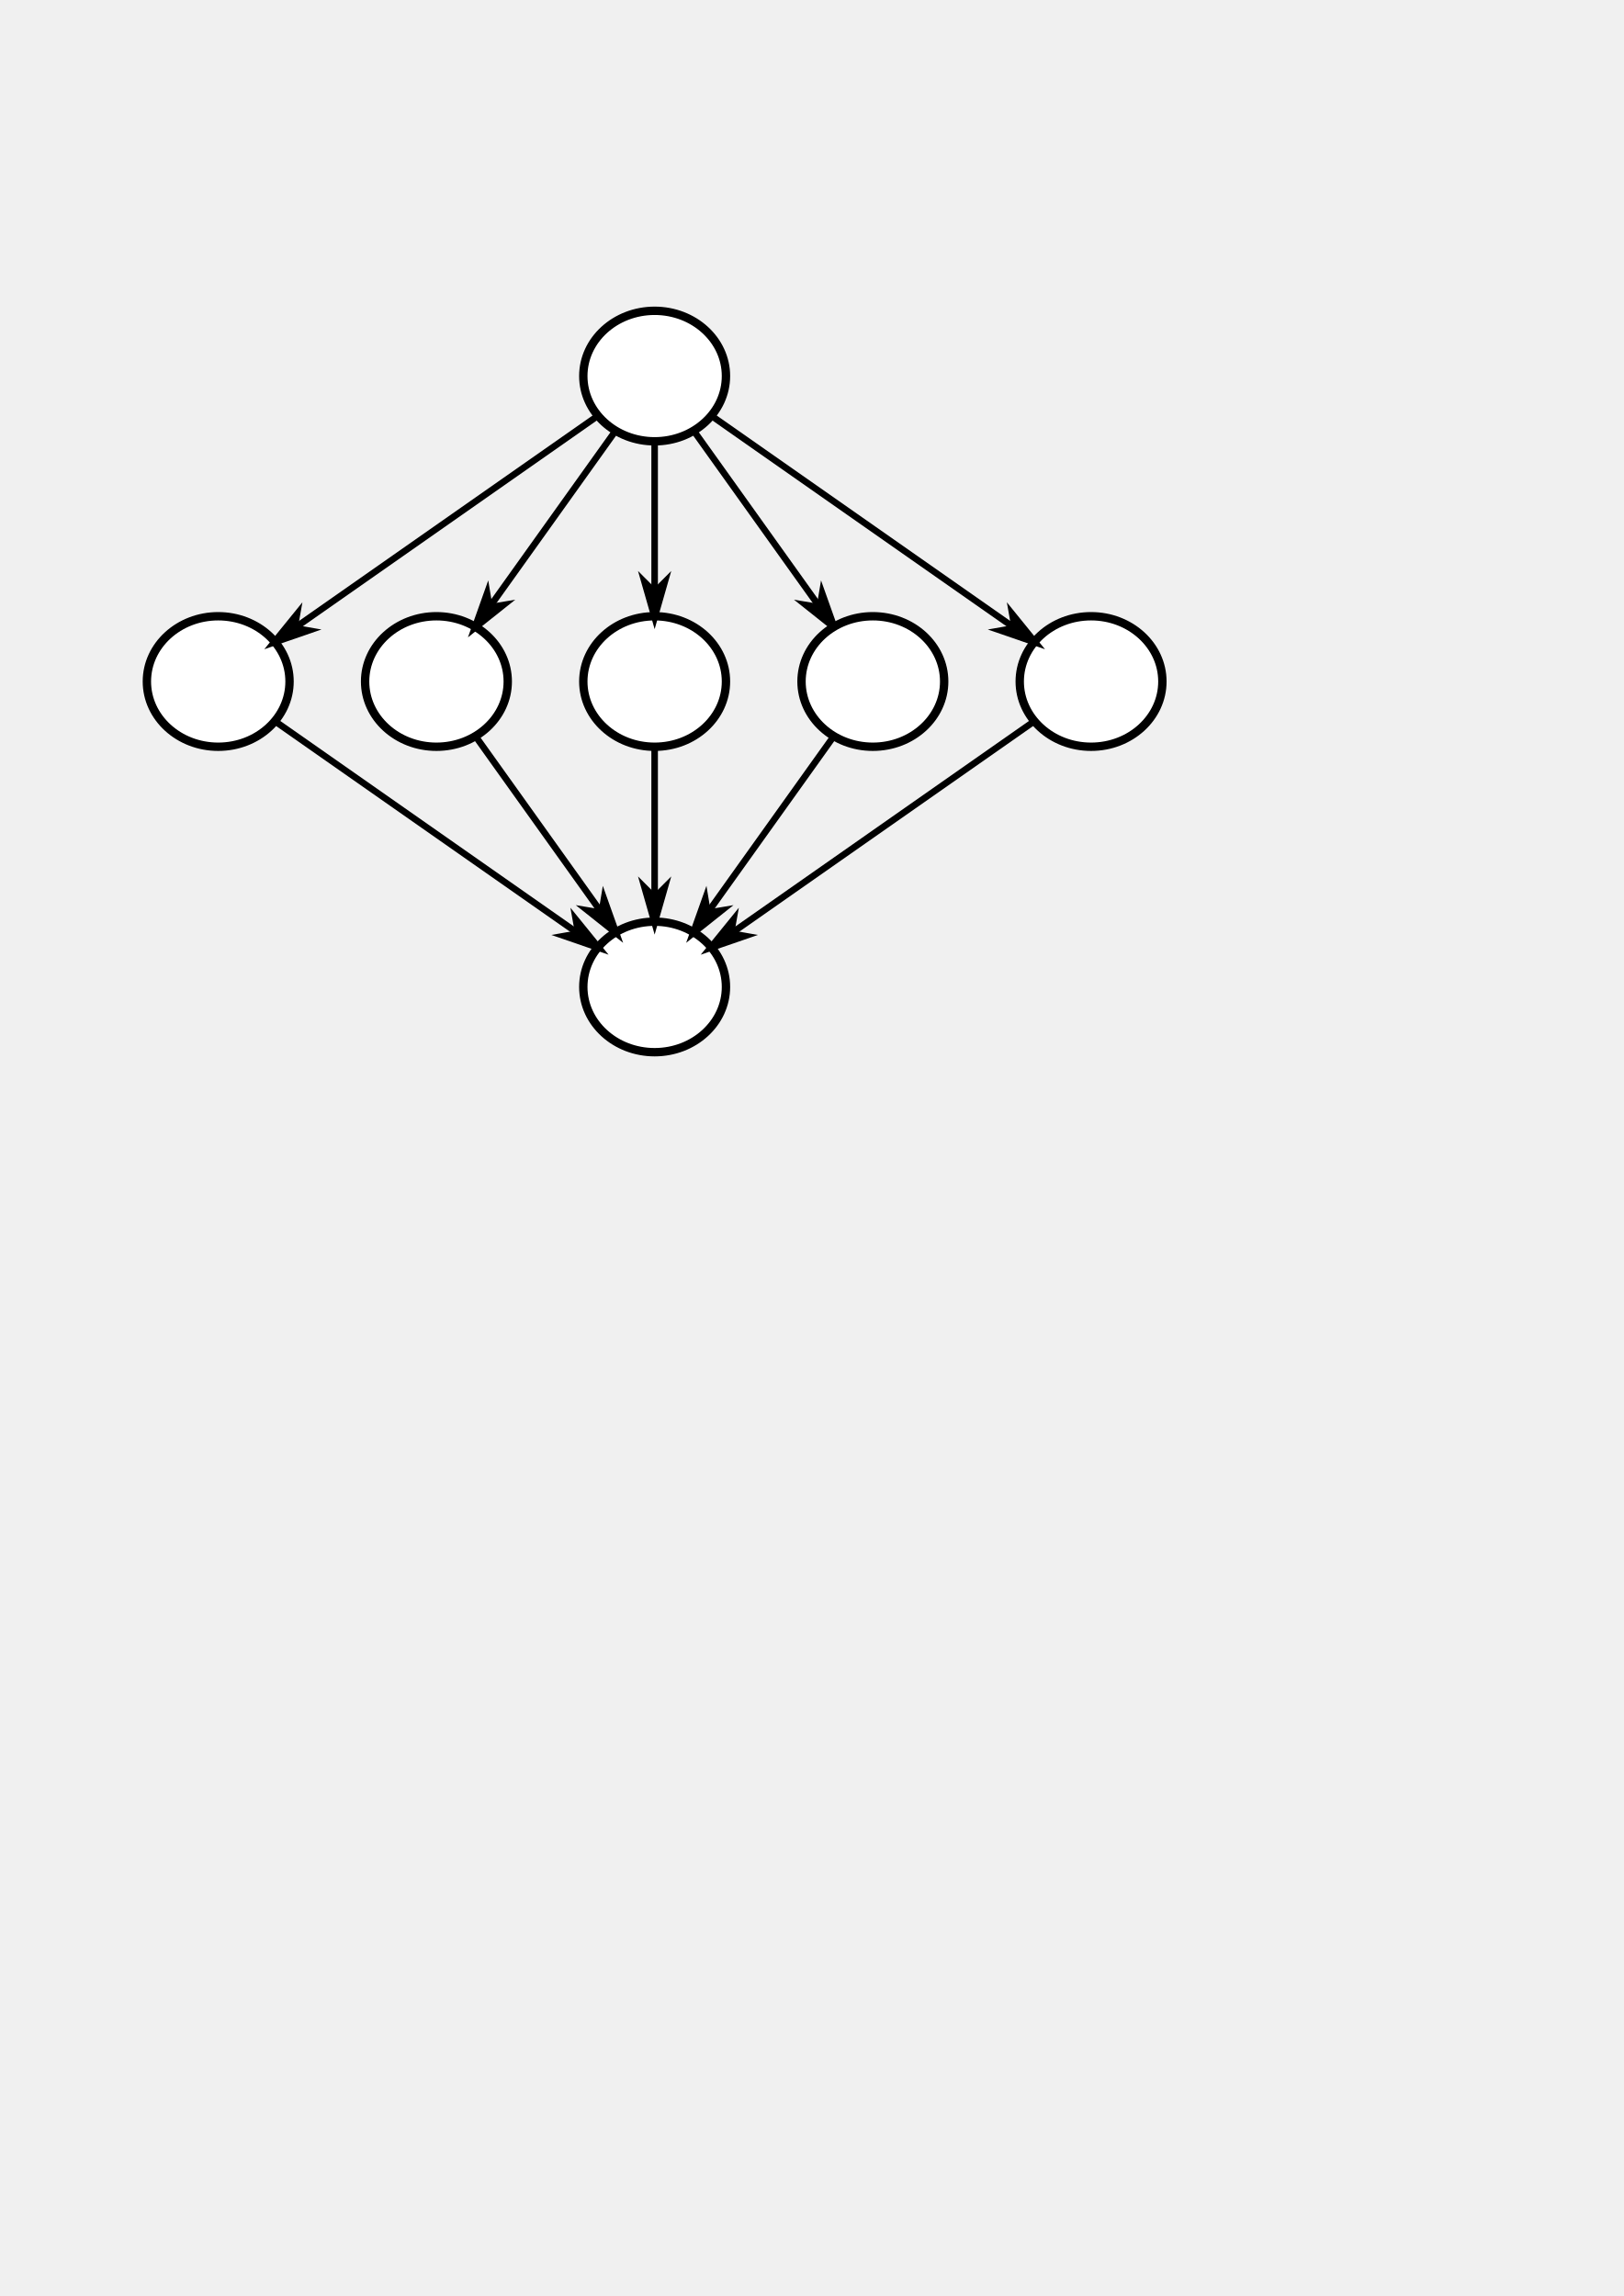
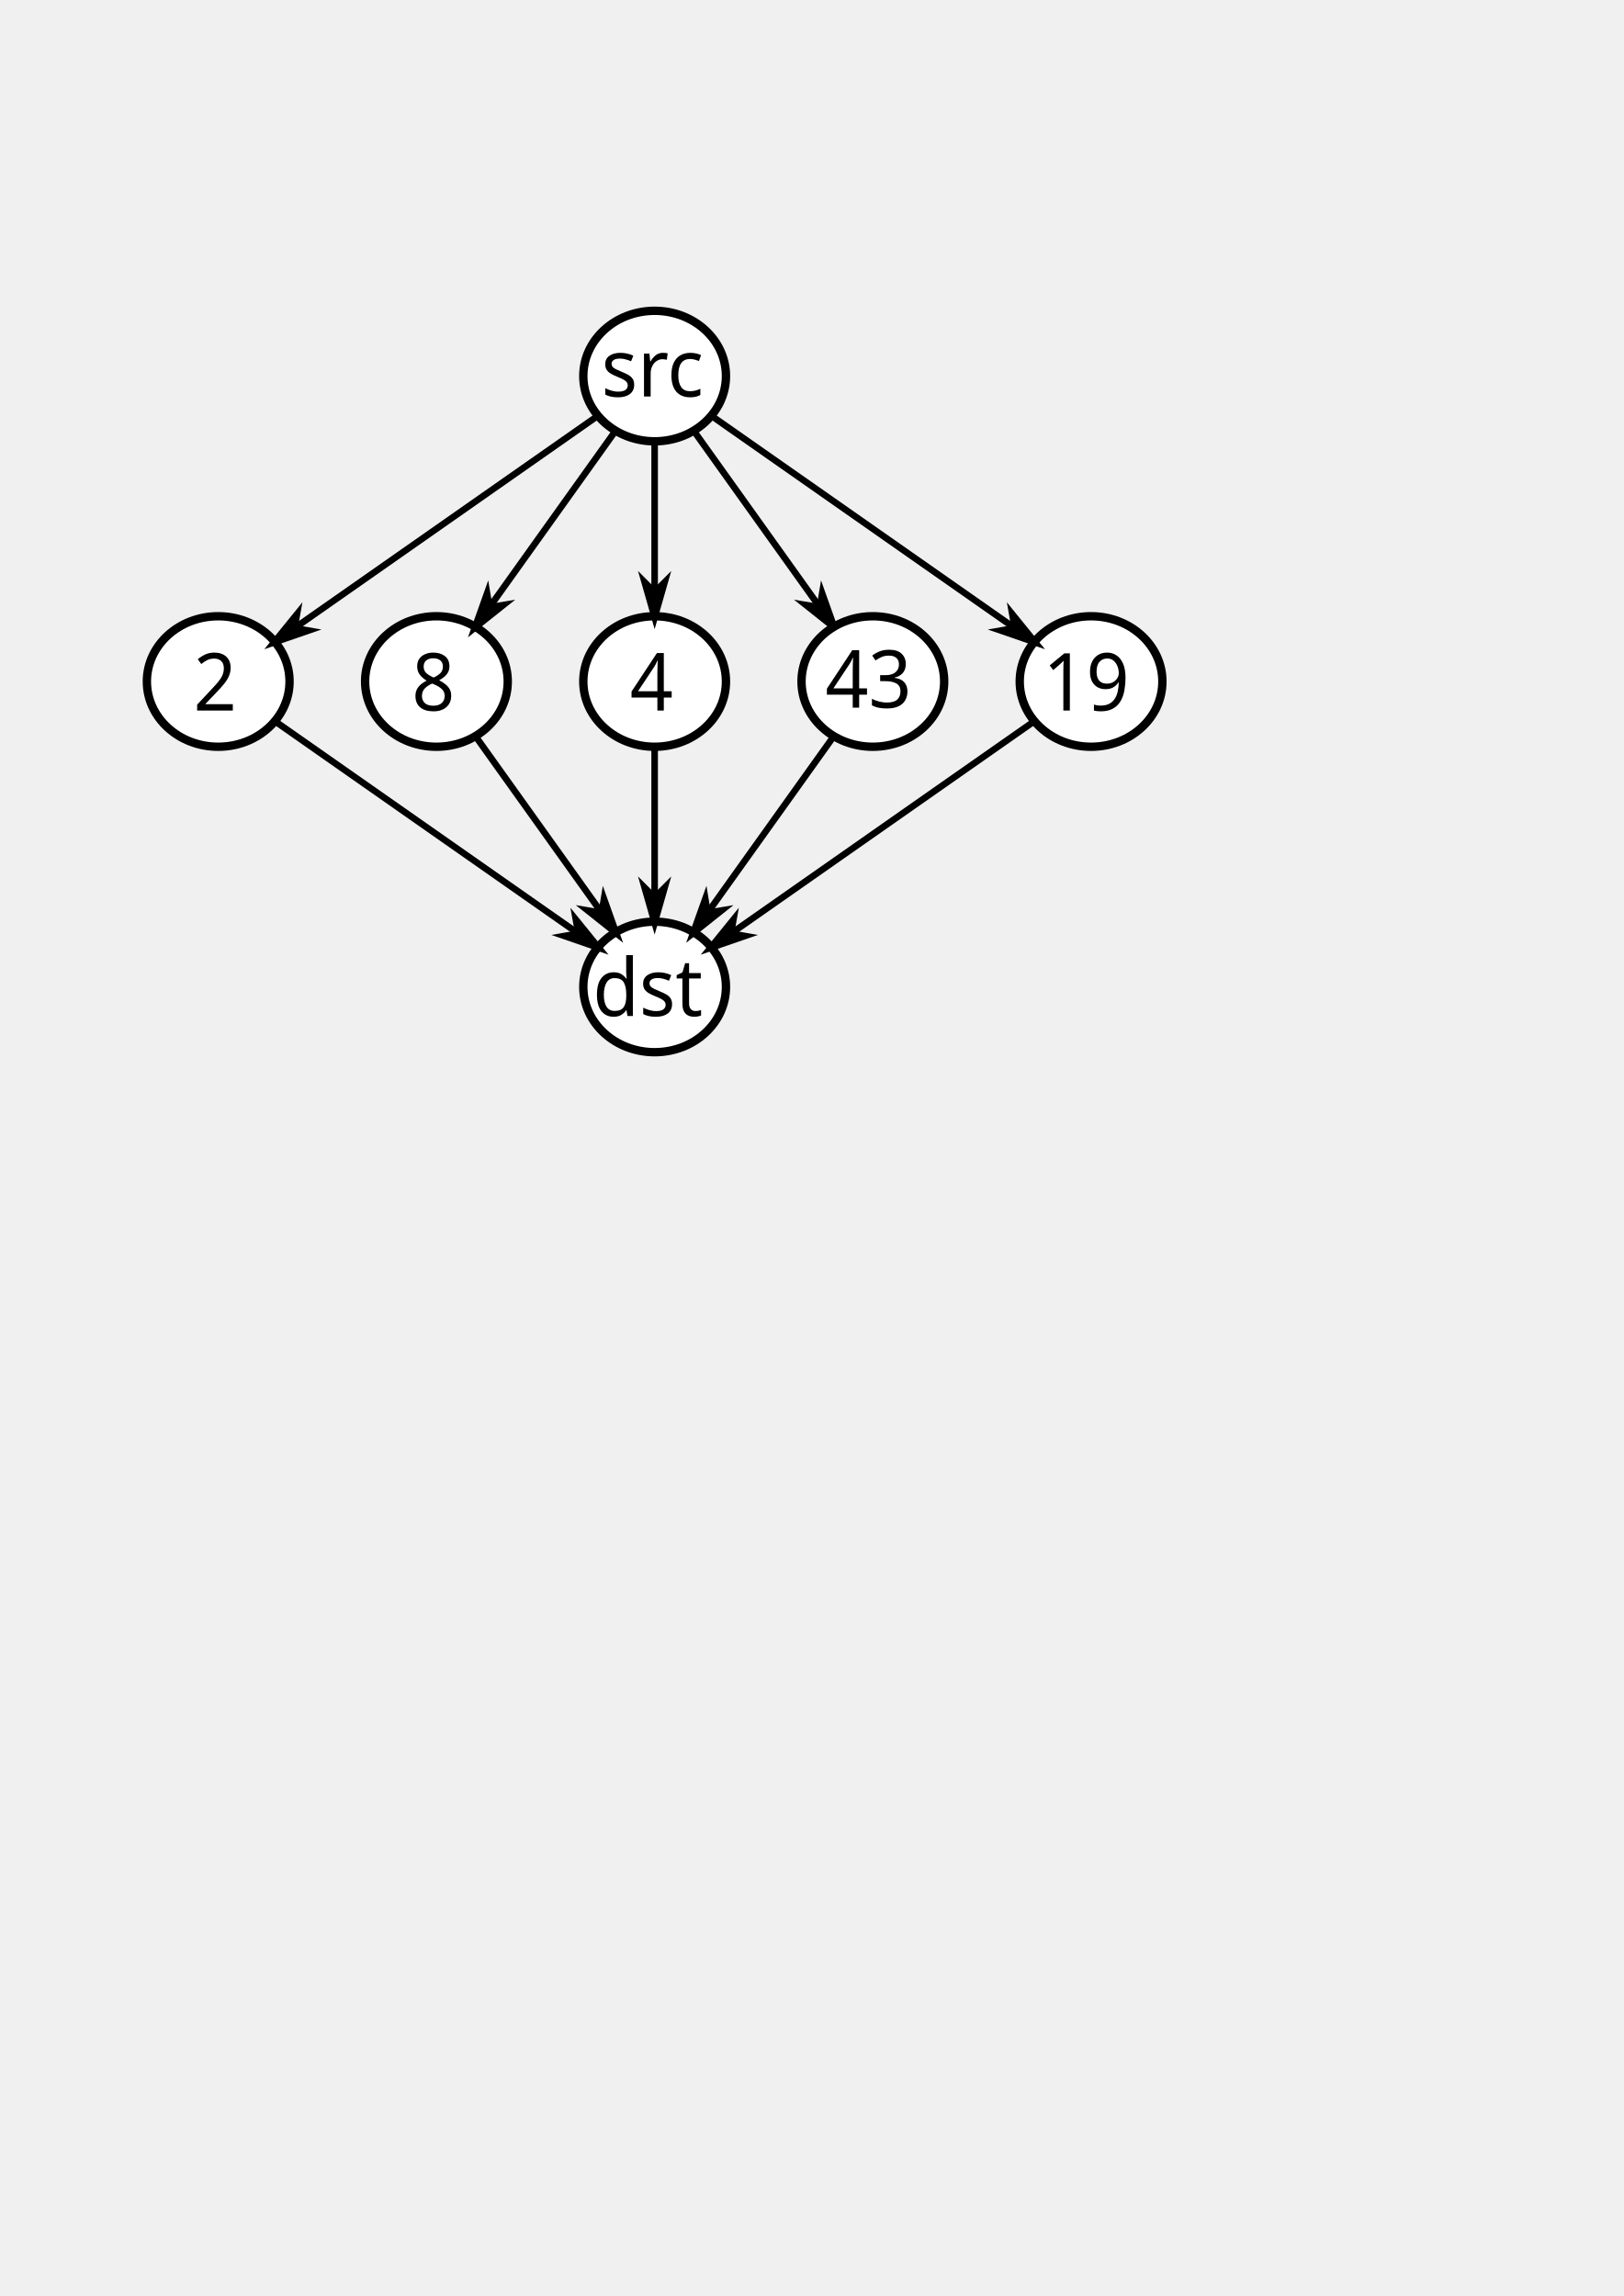
<svg xmlns="http://www.w3.org/2000/svg" width="210mm" height="297mm" viewBox="0 0 744.094 1052.362" id="svg4152" version="1.1">
  <defs id="defs4154">
    <marker orient="auto" refY="0.0" refX="0.0" id="marker13070" style="overflow:visible;">
      <path id="path13072" d="M 0.0,0.0 L 5.0,-5.0 L -12.5,0.0 L 5.0,5.0 L 0.0,0.0 z " style="fill-rule:evenodd;stroke:#000000;stroke-width:1pt;stroke-opacity:1;fill:#000000;fill-opacity:1" transform="scale(0.4) rotate(180) translate(10,0)" />
    </marker>
    <marker orient="auto" refY="0.0" refX="0.0" id="Arrow1Mend" style="overflow:visible;">
      <path id="path4872" d="M 0.0,0.0 L 5.0,-5.0 L -12.5,0.0 L 5.0,5.0 L 0.0,0.0 z " style="fill-rule:evenodd;stroke:#000000;stroke-width:1pt;stroke-opacity:1;fill:#000000;fill-opacity:1" transform="scale(0.4) rotate(180) translate(10,0)" />
    </marker>
    <marker orient="auto" refY="0.0" refX="0.0" id="marker11915" style="overflow:visible;">
      <path id="path11917" style="fill-rule:evenodd;stroke-width:0.625;stroke-linejoin:round;stroke:#000000;stroke-opacity:1;fill:#000000;fill-opacity:1" d="M 8.719,4.034 L -2.207,0.016 L 8.719,-4.002 C 6.973,-1.63 6.983,1.616 8.719,4.034 z " transform="scale(0.6) rotate(180) translate(0,0)" />
    </marker>
    <marker style="overflow:visible" id="marker8592" refX="0" refY="0" orient="auto">
      <path transform="scale(0.4,0.4)" style="fill:#000000;fill-opacity:1;fill-rule:evenodd;stroke:#000000;stroke-width:1pt;stroke-opacity:1" d="m 5.77,0 -8.65,5 0,-10 8.65,5 z" id="path8594" />
    </marker>
    <marker style="overflow:visible" id="marker6063" refX="0.0" refY="0.0" orient="auto">
      <path transform="scale(0.4)" style="fill-rule:evenodd;stroke:#000000;stroke-width:1pt;stroke-opacity:1;fill:#000000;fill-opacity:1" d="M 5.77,0.0 L -2.88,5.0 L -2.88,-5.0 L 5.77,0.0 z " id="path6065" />
    </marker>
    <marker orient="auto" refY="0.0" refX="0.0" id="Arrow1Send" style="overflow:visible;">
      <path id="path4878" d="M 0.0,0.0 L 5.0,-5.0 L -12.5,0.0 L 5.0,5.0 L 0.0,0.0 z " style="fill-rule:evenodd;stroke:#000000;stroke-width:1pt;stroke-opacity:1;fill:#000000;fill-opacity:1" transform="scale(0.2) rotate(180) translate(6,0)" />
    </marker>
    <marker orient="auto" refY="0.0" refX="0.0" id="Arrow2Mend" style="overflow:visible;">
      <path id="path4890" style="fill-rule:evenodd;stroke-width:0.625;stroke-linejoin:round;stroke:#000000;stroke-opacity:1;fill:#000000;fill-opacity:1" d="M 8.719,4.034 L -2.207,0.016 L 8.719,-4.002 C 6.973,-1.63 6.983,1.616 8.719,4.034 z " transform="scale(0.6) rotate(180) translate(0,0)" />
    </marker>
    <marker orient="auto" refY="0.0" refX="0.0" id="Arrow1Lstart" style="overflow:visible">
      <path id="path4863" d="M 0.0,0.0 L 5.0,-5.0 L -12.5,0.0 L 5.0,5.0 L 0.0,0.0 z " style="fill-rule:evenodd;stroke:#000000;stroke-width:1pt;stroke-opacity:1;fill:#000000;fill-opacity:1" transform="scale(0.8) translate(12.5,0)" />
    </marker>
    <marker orient="auto" refY="0" refX="0" id="Arrow1Mend-5" style="overflow:visible">
      <path id="path4872-4" d="M 0,0 5,-5 -12.5,0 5,5 0,0 Z" style="fill:#000000;fill-opacity:1;fill-rule:evenodd;stroke:#000000;stroke-width:1pt;stroke-opacity:1" transform="matrix(-0.4,0,0,-0.4,-4,0)" />
    </marker>
    <marker orient="auto" refY="0" refX="0" id="Arrow1Mend-6" style="overflow:visible">
      <path id="path4872-5" d="M 0,0 5,-5 -12.5,0 5,5 0,0 Z" style="fill:#000000;fill-opacity:1;fill-rule:evenodd;stroke:#000000;stroke-width:1pt;stroke-opacity:1" transform="matrix(-0.4,0,0,-0.4,-4,0)" />
    </marker>
    <marker orient="auto" refY="0" refX="0" id="Arrow1Mend-59" style="overflow:visible">
      <path id="path4872-6" d="M 0,0 5,-5 -12.5,0 5,5 0,0 Z" style="fill:#000000;fill-opacity:1;fill-rule:evenodd;stroke:#000000;stroke-width:1pt;stroke-opacity:1" transform="matrix(-0.4,0,0,-0.4,-4,0)" />
    </marker>
    <marker orient="auto" refY="0" refX="0" id="Arrow1Mend-3-0" style="overflow:visible">
      <path id="path4872-15-4" d="M 0,0 5,-5 -12.5,0 5,5 0,0 Z" style="fill:#000000;fill-opacity:1;fill-rule:evenodd;stroke:#000000;stroke-width:1pt;stroke-opacity:1" transform="matrix(-0.4,0,0,-0.4,-4,0)" />
    </marker>
    <marker orient="auto" refY="0" refX="0" id="Arrow1Mend-1" style="overflow:visible">
      <path id="path4872-0" d="M 0,0 5,-5 -12.5,0 5,5 0,0 Z" style="fill:#000000;fill-opacity:1;fill-rule:evenodd;stroke:#000000;stroke-width:1pt;stroke-opacity:1" transform="matrix(-0.4,0,0,-0.4,-4,0)" />
    </marker>
    <marker orient="auto" refY="0" refX="0" id="Arrow1Mend-3" style="overflow:visible">
      <path id="path4872-2" d="M 0,0 5,-5 -12.5,0 5,5 0,0 Z" style="fill:#000000;fill-opacity:1;fill-rule:evenodd;stroke:#000000;stroke-width:1pt;stroke-opacity:1" transform="matrix(-0.4,0,0,-0.4,-4,0)" />
    </marker>
    <marker orient="auto" refY="0" refX="0" id="Arrow1Mend-57" style="overflow:visible">
      <path id="path4872-9" d="M 0,0 5,-5 -12.5,0 5,5 0,0 Z" style="fill:#000000;fill-opacity:1;fill-rule:evenodd;stroke:#000000;stroke-width:1pt;stroke-opacity:1" transform="matrix(-0.4,0,0,-0.4,-4,0)" />
    </marker>
    <marker orient="auto" refY="0" refX="0" id="Arrow1Mend-32" style="overflow:visible">
      <path id="path4872-56" d="M 0,0 5,-5 -12.5,0 5,5 0,0 Z" style="fill:#000000;fill-opacity:1;fill-rule:evenodd;stroke:#000000;stroke-width:1pt;stroke-opacity:1" transform="matrix(-0.4,0,0,-0.4,-4,0)" />
    </marker>
    <marker orient="auto" refY="0" refX="0" id="Arrow1Mend-4" style="overflow:visible">
      <path id="path4872-1" d="M 0,0 5,-5 -12.5,0 5,5 0,0 Z" style="fill:#000000;fill-opacity:1;fill-rule:evenodd;stroke:#000000;stroke-width:1pt;stroke-opacity:1" transform="matrix(-0.4,0,0,-0.4,-4,0)" />
    </marker>
    <marker orient="auto" refY="0" refX="0" id="Arrow1Mend-0" style="overflow:visible">
      <path id="path4872-01" d="M 0,0 5,-5 -12.5,0 5,5 0,0 Z" style="fill:#000000;fill-opacity:1;fill-rule:evenodd;stroke:#000000;stroke-width:1pt;stroke-opacity:1" transform="matrix(-0.4,0,0,-0.4,-4,0)" />
    </marker>
    <marker orient="auto" refY="0" refX="0" id="Arrow1Mend-2" style="overflow:visible">
      <path id="path4872-07" d="M 0,0 5,-5 -12.5,0 5,5 0,0 Z" style="fill:#000000;fill-opacity:1;fill-rule:evenodd;stroke:#000000;stroke-width:1pt;stroke-opacity:1" transform="matrix(-0.4,0,0,-0.4,-4,0)" />
    </marker>
    <marker orient="auto" refY="0" refX="0" id="Arrow1Mend-32-9" style="overflow:visible">
      <path id="path4872-56-6" d="M 0,0 5,-5 -12.5,0 5,5 0,0 Z" style="fill:#000000;fill-opacity:1;fill-rule:evenodd;stroke:#000000;stroke-width:1pt;stroke-opacity:1" transform="matrix(-0.4,0,0,-0.4,-4,0)" />
    </marker>
    <marker orient="auto" refY="0" refX="0" id="Arrow1Mend-32-2" style="overflow:visible">
      <path id="path4872-56-7" d="M 0,0 5,-5 -12.5,0 5,5 0,0 Z" style="fill:#000000;fill-opacity:1;fill-rule:evenodd;stroke:#000000;stroke-width:1pt;stroke-opacity:1" transform="matrix(-0.4,0,0,-0.4,-4,0)" />
    </marker>
  </defs>
  <g id="layer1" style="display:inline">
    <ellipse style="opacity:1;fill:#ffffff;stroke:#000000;stroke-width:3.837;stroke-miterlimit:4;stroke-dasharray:none" id="path4700" cx="300" cy="452.362" rx="32.688" ry="29.91" />
-     <flowRoot xml:space="preserve" id="flowRoot4702" style="font-style:normal;font-variant:normal;font-weight:normal;font-stretch:normal;font-size:40px;line-height:125%;font-family:sans-serif;-inkscape-font-specification:'sans-serif, Normal';text-align:start;letter-spacing:0px;word-spacing:0px;writing-mode:lr-tb;text-anchor:start;fill:#000000;fill-opacity:1;stroke:none;stroke-width:2.125;stroke-linecap:butt;stroke-linejoin:miter;stroke-miterlimit:4;stroke-dasharray:none;stroke-opacity:1" transform="matrix(0.8655111,0,0,0.9170487,129.0196,269.0031)">
-       <flowRegion id="flowRegion4704">
-         <rect id="rect4706" width="135.185" height="53.704" x="164.815" y="174.584" style="font-style:normal;font-variant:normal;font-weight:normal;font-stretch:normal;font-size:40px;line-height:125%;font-family:sans-serif;-inkscape-font-specification:'sans-serif, Normal';text-align:start;writing-mode:lr-tb;text-anchor:start;stroke-width:2.125;stroke-miterlimit:4;stroke-dasharray:none" ry="0" />
-       </flowRegion>
-       <flowPara id="flowPara4871">dst</flowPara>
-       <flowPara id="flowPara4873" />
-     </flowRoot>
+     <text xml:space="preserve" style="font-style:normal;font-variant:normal;font-weight:normal;font-stretch:normal;font-size:35.636px;line-height:125%;font-family:sans-serif;-inkscape-font-specification:'sans-serif, Normal';text-align:start;letter-spacing:0px;word-spacing:0px;writing-mode:lr-tb;text-anchor:start;fill:#000000;fill-opacity:1;stroke:none;stroke-width:2.125;stroke-linecap:butt;stroke-linejoin:miter;stroke-miterlimit:4;stroke-dasharray:none;stroke-opacity:1" x="279.64" y="452.393" id="text5395" transform="scale(0.971494,1.029342)">
+       <tspan x="279.64" y="452.393" id="tspan5397">
+         <tspan x="279.64" y="452.393" id="tspan5399">dst</tspan>
+         <tspan dx="0" x="334.834" y="452.393" id="tspan5401" />
+       </tspan>
+     </text>
    <flowRoot xml:space="preserve" id="flowRoot4712" style="font-style:normal;font-weight:normal;font-size:40px;line-height:125%;font-family:sans-serif;letter-spacing:0px;word-spacing:0px;fill:#000000;fill-opacity:1;stroke:none;stroke-width:1px;stroke-linecap:butt;stroke-linejoin:miter;stroke-opacity:1">
      <flowRegion id="flowRegion4714">
        <rect id="rect4716" width="12.963" height="179.63" x="220.37" y="180.14" />
      </flowRegion>
      <flowPara id="flowPara4718">zz</flowPara>
    </flowRoot>
    <flowRoot xml:space="preserve" id="flowRoot4720" style="font-style:normal;font-weight:normal;font-size:40px;line-height:125%;font-family:sans-serif;letter-spacing:0px;word-spacing:0px;fill:#000000;fill-opacity:1;stroke:none;stroke-width:1px;stroke-linecap:butt;stroke-linejoin:miter;stroke-opacity:1">
      <flowRegion id="flowRegion4722">
        <rect id="rect4724" width="42.593" height="127.778" x="218.519" y="120.881" />
      </flowRegion>
      <flowPara id="flowPara4726" />
    </flowRoot>
    <flowRoot xml:space="preserve" id="flowRoot4728" style="font-style:normal;font-weight:normal;font-size:40px;line-height:125%;font-family:sans-serif;letter-spacing:0px;word-spacing:0px;fill:#000000;fill-opacity:1;stroke:none;stroke-width:1px;stroke-linecap:butt;stroke-linejoin:miter;stroke-opacity:1">
      <flowRegion id="flowRegion4730">
        <rect id="rect4732" width="7.407" height="44.444" x="235.185" y="178.288" />
      </flowRegion>
      <flowPara id="flowPara4734">z</flowPara>
    </flowRoot>
    <path style="display:inline;fill:none;fill-rule:evenodd;stroke:#000000;stroke-width:3;stroke-linecap:butt;stroke-linejoin:miter;stroke-miterlimit:4.1;stroke-dasharray:none;stroke-opacity:1;marker-end:url(#Arrow1Mend)" d="m 317.883,197.399 64.234,89.927" id="path11889" />
    <path style="display:none;fill:none;fill-rule:evenodd;stroke:#000000;stroke-width:3;stroke-linecap:butt;stroke-linejoin:miter;stroke-miterlimit:4.1;stroke-dasharray:none;stroke-opacity:1;marker-end:url(#Arrow1Mend-59)" d="M 420,112.362 340,232.362" id="path11889-1" />
    <path style="display:none;fill:none;fill-rule:evenodd;stroke:#000000;stroke-width:3;stroke-linecap:butt;stroke-linejoin:miter;stroke-miterlimit:4.1;stroke-dasharray:none;stroke-opacity:1;marker-end:url(#Arrow1Mend-3-0)" d="m 200,232.362 0,120" id="path11889-0-5" />
    <ellipse style="display:inline;opacity:1;fill:#ffffff;stroke:#000000;stroke-width:3.837;stroke-miterlimit:4;stroke-dasharray:none" id="path4700-1" cx="300" cy="172.362" rx="32.688" ry="29.91" />
-     <flowRoot xml:space="preserve" id="flowRoot4702-2" style="font-style:normal;font-variant:normal;font-weight:normal;font-stretch:normal;font-size:40px;line-height:125%;font-family:sans-serif;-inkscape-font-specification:'sans-serif, Normal';text-align:start;letter-spacing:0px;word-spacing:0px;writing-mode:lr-tb;text-anchor:start;display:inline;opacity:1;fill:#000000;fill-opacity:1;stroke:none;stroke-width:2.125;stroke-linecap:butt;stroke-linejoin:miter;stroke-miterlimit:4;stroke-dasharray:none;stroke-opacity:1" transform="matrix(0.8655111,0,0,0.9170487,132.948,-14.92529)">
-       <flowRegion id="flowRegion4704-5">
-         <rect id="rect4706-0" width="135.185" height="53.704" x="164.815" y="174.584" style="font-style:normal;font-variant:normal;font-weight:normal;font-stretch:normal;font-size:40px;line-height:125%;font-family:sans-serif;-inkscape-font-specification:'sans-serif, Normal';text-align:start;writing-mode:lr-tb;text-anchor:start;stroke-width:2.125;stroke-miterlimit:4;stroke-dasharray:none" ry="0" />
-       </flowRegion>
-       <flowPara id="flowPara4861">src</flowPara>
-       <flowPara id="flowPara4863" />
-     </flowRoot>
+     <text xml:space="preserve" style="font-style:normal;font-variant:normal;font-weight:normal;font-stretch:normal;font-size:35.636px;line-height:125%;font-family:sans-serif;-inkscape-font-specification:'sans-serif, Normal';text-align:start;letter-spacing:0px;word-spacing:0px;writing-mode:lr-tb;text-anchor:start;display:inline;opacity:1;fill:#000000;fill-opacity:1;stroke:none;stroke-width:2.125;stroke-linecap:butt;stroke-linejoin:miter;stroke-miterlimit:4;stroke-dasharray:none;stroke-opacity:1" x="283.683" y="176.559" id="text5381" transform="scale(0.971494,1.029342)">
+       <tspan x="283.683" y="176.559" id="tspan5383">
+         <tspan x="283.683" y="176.559" id="tspan5385">src</tspan>
+         <tspan dx="0" x="335.815" y="176.559" id="tspan5387" />
+       </tspan>
+     </text>
    <ellipse style="display:inline;opacity:1;fill:#ffffff;stroke:#000000;stroke-width:3.837;stroke-miterlimit:4;stroke-dasharray:none" id="path4700-2" cx="100" cy="312.362" rx="32.688" ry="29.91" />
-     <flowRoot xml:space="preserve" id="flowRoot4702-7" style="font-style:normal;font-variant:normal;font-weight:normal;font-stretch:normal;font-size:40px;line-height:125%;font-family:sans-serif;-inkscape-font-specification:'sans-serif, Normal';text-align:start;letter-spacing:0px;word-spacing:0px;writing-mode:lr;text-anchor:start;display:inline;fill:#000000;fill-opacity:1;stroke:none;stroke-width:2.125;stroke-linecap:butt;stroke-linejoin:miter;stroke-miterlimit:4;stroke-dasharray:none;stroke-opacity:1;" transform="matrix(0.8655111,0,0,0.9170487,-53.95741,129.0031)">
-       <flowRegion id="flowRegion4704-4">
-         <rect id="rect4706-1" width="135.185" height="53.704" x="164.815" y="174.584" style="font-style:normal;font-variant:normal;font-weight:normal;font-stretch:normal;font-size:40px;line-height:125%;font-family:sans-serif;-inkscape-font-specification:'sans-serif, Normal';text-align:start;writing-mode:lr;text-anchor:start;stroke-width:2.125;stroke-miterlimit:4;stroke-dasharray:none;" ry="0" />
-       </flowRegion>
-       <flowPara id="flowPara5297">2</flowPara>
-     </flowRoot>
+     <text xml:space="preserve" style="font-style:normal;font-variant:normal;font-weight:normal;font-stretch:normal;font-size:35.636px;line-height:125%;font-family:sans-serif;-inkscape-font-specification:'sans-serif, Normal';text-align:start;letter-spacing:0px;word-spacing:0px;writing-mode:lr-tb;text-anchor:start;display:inline;fill:#000000;fill-opacity:1;stroke:none;stroke-width:2.125;stroke-linecap:butt;stroke-linejoin:miter;stroke-miterlimit:4;stroke-dasharray:none;stroke-opacity:1" x="91.294" y="316.384" id="text5369" transform="scale(0.971494,1.029342)">
+       <tspan x="91.294" y="316.384" id="tspan5371">
+         <tspan x="91.294" y="316.384" id="tspan5373">2</tspan>
+       </tspan>
+     </text>
    <ellipse style="display:inline;opacity:1;fill:#ffffff;stroke:#000000;stroke-width:3.837;stroke-miterlimit:4;stroke-dasharray:none" id="path4700-0" cx="300" cy="312.362" rx="32.688" ry="29.91" />
-     <flowRoot xml:space="preserve" id="flowRoot4702-0" style="font-style:normal;font-variant:normal;font-weight:normal;font-stretch:normal;font-size:40px;line-height:125%;font-family:sans-serif;-inkscape-font-specification:'sans-serif, Normal';text-align:start;letter-spacing:0px;word-spacing:0px;writing-mode:lr;text-anchor:start;display:inline;fill:#000000;fill-opacity:1;stroke:none;stroke-width:2.125;stroke-linecap:butt;stroke-linejoin:miter;stroke-miterlimit:4;stroke-dasharray:none;stroke-opacity:1;" transform="matrix(0.8655111,0,0,0.9170487,146.0426,129.0031)">
-       <flowRegion id="flowRegion4704-1">
-         <rect id="rect4706-06" width="135.185" height="53.704" x="164.815" y="174.584" style="font-style:normal;font-variant:normal;font-weight:normal;font-stretch:normal;font-size:40px;line-height:125%;font-family:sans-serif;-inkscape-font-specification:'sans-serif, Normal';text-align:start;writing-mode:lr;text-anchor:start;stroke-width:2.125;stroke-miterlimit:4;stroke-dasharray:none;" ry="0" />
-       </flowRegion>
-       <flowPara id="flowPara5299">4</flowPara>
-       <flowPara id="flowPara5301" />
-     </flowRoot>
+     <text xml:space="preserve" style="font-style:normal;font-variant:normal;font-weight:normal;font-stretch:normal;font-size:35.636px;line-height:125%;font-family:sans-serif;-inkscape-font-specification:'sans-serif, Normal';text-align:start;letter-spacing:0px;word-spacing:0px;writing-mode:lr-tb;text-anchor:start;display:inline;fill:#000000;fill-opacity:1;stroke:none;stroke-width:2.125;stroke-linecap:butt;stroke-linejoin:miter;stroke-miterlimit:4;stroke-dasharray:none;stroke-opacity:1" x="297.162" y="316.384" id="text5355" transform="scale(0.971494,1.029342)">
+       <tspan x="297.162" y="316.384" id="tspan5357">
+         <tspan x="297.162" y="316.384" id="tspan5359">4</tspan>
+         <tspan dx="0" x="319.853" y="316.384" id="tspan5361" />
+       </tspan>
+     </text>
    <ellipse style="display:inline;opacity:1;fill:#ffffff;stroke:#000000;stroke-width:3.837;stroke-miterlimit:4;stroke-dasharray:none" id="path4700-5" cx="200" cy="312.362" rx="32.688" ry="29.91" />
-     <flowRoot xml:space="preserve" id="flowRoot4702-05" style="font-style:normal;font-variant:normal;font-weight:normal;font-stretch:normal;font-size:40px;line-height:125%;font-family:sans-serif;-inkscape-font-specification:'sans-serif, Normal';text-align:start;letter-spacing:0px;word-spacing:0px;writing-mode:lr-tb;text-anchor:start;display:inline;fill:#000000;fill-opacity:1;stroke:none;stroke-width:2.125;stroke-linecap:butt;stroke-linejoin:miter;stroke-miterlimit:4;stroke-dasharray:none;stroke-opacity:1" transform="matrix(0.8655111,0,0,0.9170487,46.04259,129.0031)">
-       <flowRegion id="flowRegion4704-53">
-         <rect id="rect4706-9" width="135.185" height="53.704" x="164.815" y="174.584" style="font-style:normal;font-variant:normal;font-weight:normal;font-stretch:normal;font-size:40px;line-height:125%;font-family:sans-serif;-inkscape-font-specification:'sans-serif, Normal';text-align:start;writing-mode:lr-tb;text-anchor:start;stroke-width:2.125;stroke-miterlimit:4;stroke-dasharray:none" ry="0" />
-       </flowRegion>
-       <flowPara id="flowPara17341-5">8</flowPara>
-       <flowPara id="flowPara17343-3" />
-     </flowRoot>
+     <text xml:space="preserve" style="font-style:normal;font-variant:normal;font-weight:normal;font-stretch:normal;font-size:35.636px;line-height:125%;font-family:sans-serif;-inkscape-font-specification:'sans-serif, Normal';text-align:start;letter-spacing:0px;word-spacing:0px;writing-mode:lr-tb;text-anchor:start;display:inline;fill:#000000;fill-opacity:1;stroke:none;stroke-width:2.125;stroke-linecap:butt;stroke-linejoin:miter;stroke-miterlimit:4;stroke-dasharray:none;stroke-opacity:1" x="194.228" y="316.384" id="text5341" transform="scale(0.971494,1.029342)">
+       <tspan x="194.228" y="316.384" id="tspan5343">
+         <tspan x="194.228" y="316.384" id="tspan5345">8</tspan>
+         <tspan dx="0" x="216.918" y="316.384" id="tspan5347" />
+       </tspan>
+     </text>
    <ellipse style="display:inline;opacity:1;fill:#ffffff;stroke:#000000;stroke-width:3.837;stroke-miterlimit:4;stroke-dasharray:none" id="path4700-59" cx="500" cy="312.362" rx="32.688" ry="29.91" />
-     <flowRoot xml:space="preserve" id="flowRoot4702-02" style="font-style:normal;font-variant:normal;font-weight:normal;font-stretch:normal;font-size:40px;line-height:125%;font-family:sans-serif;-inkscape-font-specification:'sans-serif, Normal';text-align:start;letter-spacing:0px;word-spacing:0px;writing-mode:lr-tb;text-anchor:start;display:inline;fill:#000000;fill-opacity:1;stroke:none;stroke-width:2.125;stroke-linecap:butt;stroke-linejoin:miter;stroke-miterlimit:4;stroke-dasharray:none;stroke-opacity:1" transform="matrix(0.8655111,0,0,0.9170487,335.3319,129.0031)">
-       <flowRegion id="flowRegion4704-52">
-         <rect id="rect4706-6" width="135.185" height="53.704" x="164.815" y="174.584" style="font-style:normal;font-variant:normal;font-weight:normal;font-stretch:normal;font-size:40px;line-height:125%;font-family:sans-serif;-inkscape-font-specification:'sans-serif, Normal';text-align:start;writing-mode:lr-tb;text-anchor:start;stroke-width:2.125;stroke-miterlimit:4;stroke-dasharray:none" ry="0" />
-       </flowRegion>
-       <flowPara id="flowPara5307">19</flowPara>
-     </flowRoot>
+     <text xml:space="preserve" style="font-style:normal;font-variant:normal;font-weight:normal;font-stretch:normal;font-size:35.636px;line-height:125%;font-family:sans-serif;-inkscape-font-specification:'sans-serif, Normal';text-align:start;letter-spacing:0px;word-spacing:0px;writing-mode:lr-tb;text-anchor:start;display:inline;fill:#000000;fill-opacity:1;stroke:none;stroke-width:2.125;stroke-linecap:butt;stroke-linejoin:miter;stroke-miterlimit:4;stroke-dasharray:none;stroke-opacity:1" x="492.006" y="316.384" id="text5329" transform="scale(0.971494,1.029342)">
+       <tspan x="492.006" y="316.384" id="tspan5331">
+         <tspan x="492.006" y="316.384" id="tspan5333">19</tspan>
+       </tspan>
+     </text>
    <ellipse style="display:inline;opacity:1;fill:#ffffff;stroke:#000000;stroke-width:3.837;stroke-miterlimit:4;stroke-dasharray:none" id="path4700-52" cx="400" cy="312.362" rx="32.688" ry="29.91" />
-     <flowRoot xml:space="preserve" id="flowRoot4702-03" style="font-style:normal;font-variant:normal;font-weight:normal;font-stretch:normal;font-size:40px;line-height:125%;font-family:sans-serif;-inkscape-font-specification:'sans-serif, Normal';text-align:start;letter-spacing:0px;word-spacing:0px;writing-mode:lr-tb;text-anchor:start;display:inline;fill:#000000;fill-opacity:1;stroke:none;stroke-width:2.125;stroke-linecap:butt;stroke-linejoin:miter;stroke-miterlimit:4;stroke-dasharray:none;stroke-opacity:1" transform="matrix(0.8655111,0,0,0.9170487,235.5669,127.6936)">
-       <flowRegion id="flowRegion4704-7">
-         <rect id="rect4706-18" width="135.185" height="53.704" x="164.815" y="174.584" style="font-style:normal;font-variant:normal;font-weight:normal;font-stretch:normal;font-size:40px;line-height:125%;font-family:sans-serif;-inkscape-font-specification:'sans-serif, Normal';text-align:start;writing-mode:lr-tb;text-anchor:start;stroke-width:2.125;stroke-miterlimit:4;stroke-dasharray:none" ry="0" />
-       </flowRegion>
-       <flowPara id="flowPara5303">43</flowPara>
-       <flowPara id="flowPara5305" />
-     </flowRoot>
+     <text xml:space="preserve" style="font-style:normal;font-variant:normal;font-weight:normal;font-stretch:normal;font-size:35.636px;line-height:125%;font-family:sans-serif;-inkscape-font-specification:'sans-serif, Normal';text-align:start;letter-spacing:0px;word-spacing:0px;writing-mode:lr-tb;text-anchor:start;display:inline;fill:#000000;fill-opacity:1;stroke:none;stroke-width:2.125;stroke-linecap:butt;stroke-linejoin:miter;stroke-miterlimit:4;stroke-dasharray:none;stroke-opacity:1" x="389.313" y="315.112" id="text5315" transform="scale(0.971494,1.029342)">
+       <tspan x="389.313" y="315.112" id="tspan5317">
+         <tspan x="389.313" y="315.112" id="tspan5319">43</tspan>
+         <tspan dx="0" x="434.694" y="315.112" id="tspan5321" />
+       </tspan>
+     </text>
    <path style="display:inline;fill:none;fill-rule:evenodd;stroke:#000000;stroke-width:3;stroke-linecap:butt;stroke-linejoin:miter;stroke-miterlimit:4.1;stroke-dasharray:none;stroke-opacity:1;marker-end:url(#Arrow1Mend-1)" d="M 325.962,190.535 474.038,294.189" id="path11889-3" />
    <path style="display:inline;fill:none;fill-rule:evenodd;stroke:#000000;stroke-width:3;stroke-linecap:butt;stroke-linejoin:miter;stroke-miterlimit:4.1;stroke-dasharray:none;stroke-opacity:1;marker-end:url(#Arrow1Mend-3)" d="m 282.117,197.399 -64.234,89.927" id="path11889-0" />
    <path style="display:inline;fill:none;fill-rule:evenodd;stroke:#000000;stroke-width:3;stroke-linecap:butt;stroke-linejoin:miter;stroke-miterlimit:4.1;stroke-dasharray:none;stroke-opacity:1;marker-end:url(#Arrow1Mend-57)" d="m 300,202.272 0,80.18" id="path11889-2" />
    <path style="display:inline;fill:none;fill-rule:evenodd;stroke:#000000;stroke-width:3;stroke-linecap:butt;stroke-linejoin:miter;stroke-miterlimit:4.1;stroke-dasharray:none;stroke-opacity:1;marker-end:url(#Arrow1Mend-32)" d="m 300,342.272 0,80.18" id="path11889-15" />
    <path style="display:inline;fill:none;fill-rule:evenodd;stroke:#000000;stroke-width:3;stroke-linecap:butt;stroke-linejoin:miter;stroke-miterlimit:4.1;stroke-dasharray:none;stroke-opacity:1;marker-end:url(#Arrow1Mend-4)" d="m 382.117,337.399 -64.234,89.927" id="path11889-9" />
    <path style="display:inline;fill:none;fill-rule:evenodd;stroke:#000000;stroke-width:3;stroke-linecap:butt;stroke-linejoin:miter;stroke-miterlimit:4.1;stroke-dasharray:none;stroke-opacity:1;marker-end:url(#Arrow1Mend-0)" d="M 474.038,330.535 325.962,434.189" id="path11889-39" />
    <path style="display:inline;fill:none;fill-rule:evenodd;stroke:#000000;stroke-width:3;stroke-linecap:butt;stroke-linejoin:miter;stroke-miterlimit:4.1;stroke-dasharray:none;stroke-opacity:1;marker-end:url(#Arrow1Mend-2)" d="M 274.038,190.535 125.962,294.189" id="path11889-99" />
    <path style="display:inline;fill:none;fill-rule:evenodd;stroke:#000000;stroke-width:3;stroke-linecap:butt;stroke-linejoin:miter;stroke-miterlimit:4.1;stroke-dasharray:none;stroke-opacity:1;marker-end:url(#Arrow1Mend-32-9)" d="m 217.883,337.399 64.234,89.927" id="path11889-15-9" />
    <path style="display:inline;fill:none;fill-rule:evenodd;stroke:#000000;stroke-width:3;stroke-linecap:butt;stroke-linejoin:miter;stroke-miterlimit:4.1;stroke-dasharray:none;stroke-opacity:1;marker-end:url(#Arrow1Mend-32-2)" d="M 125.962,330.535 274.038,434.189" id="path11889-15-2" />
  </g>
</svg>
